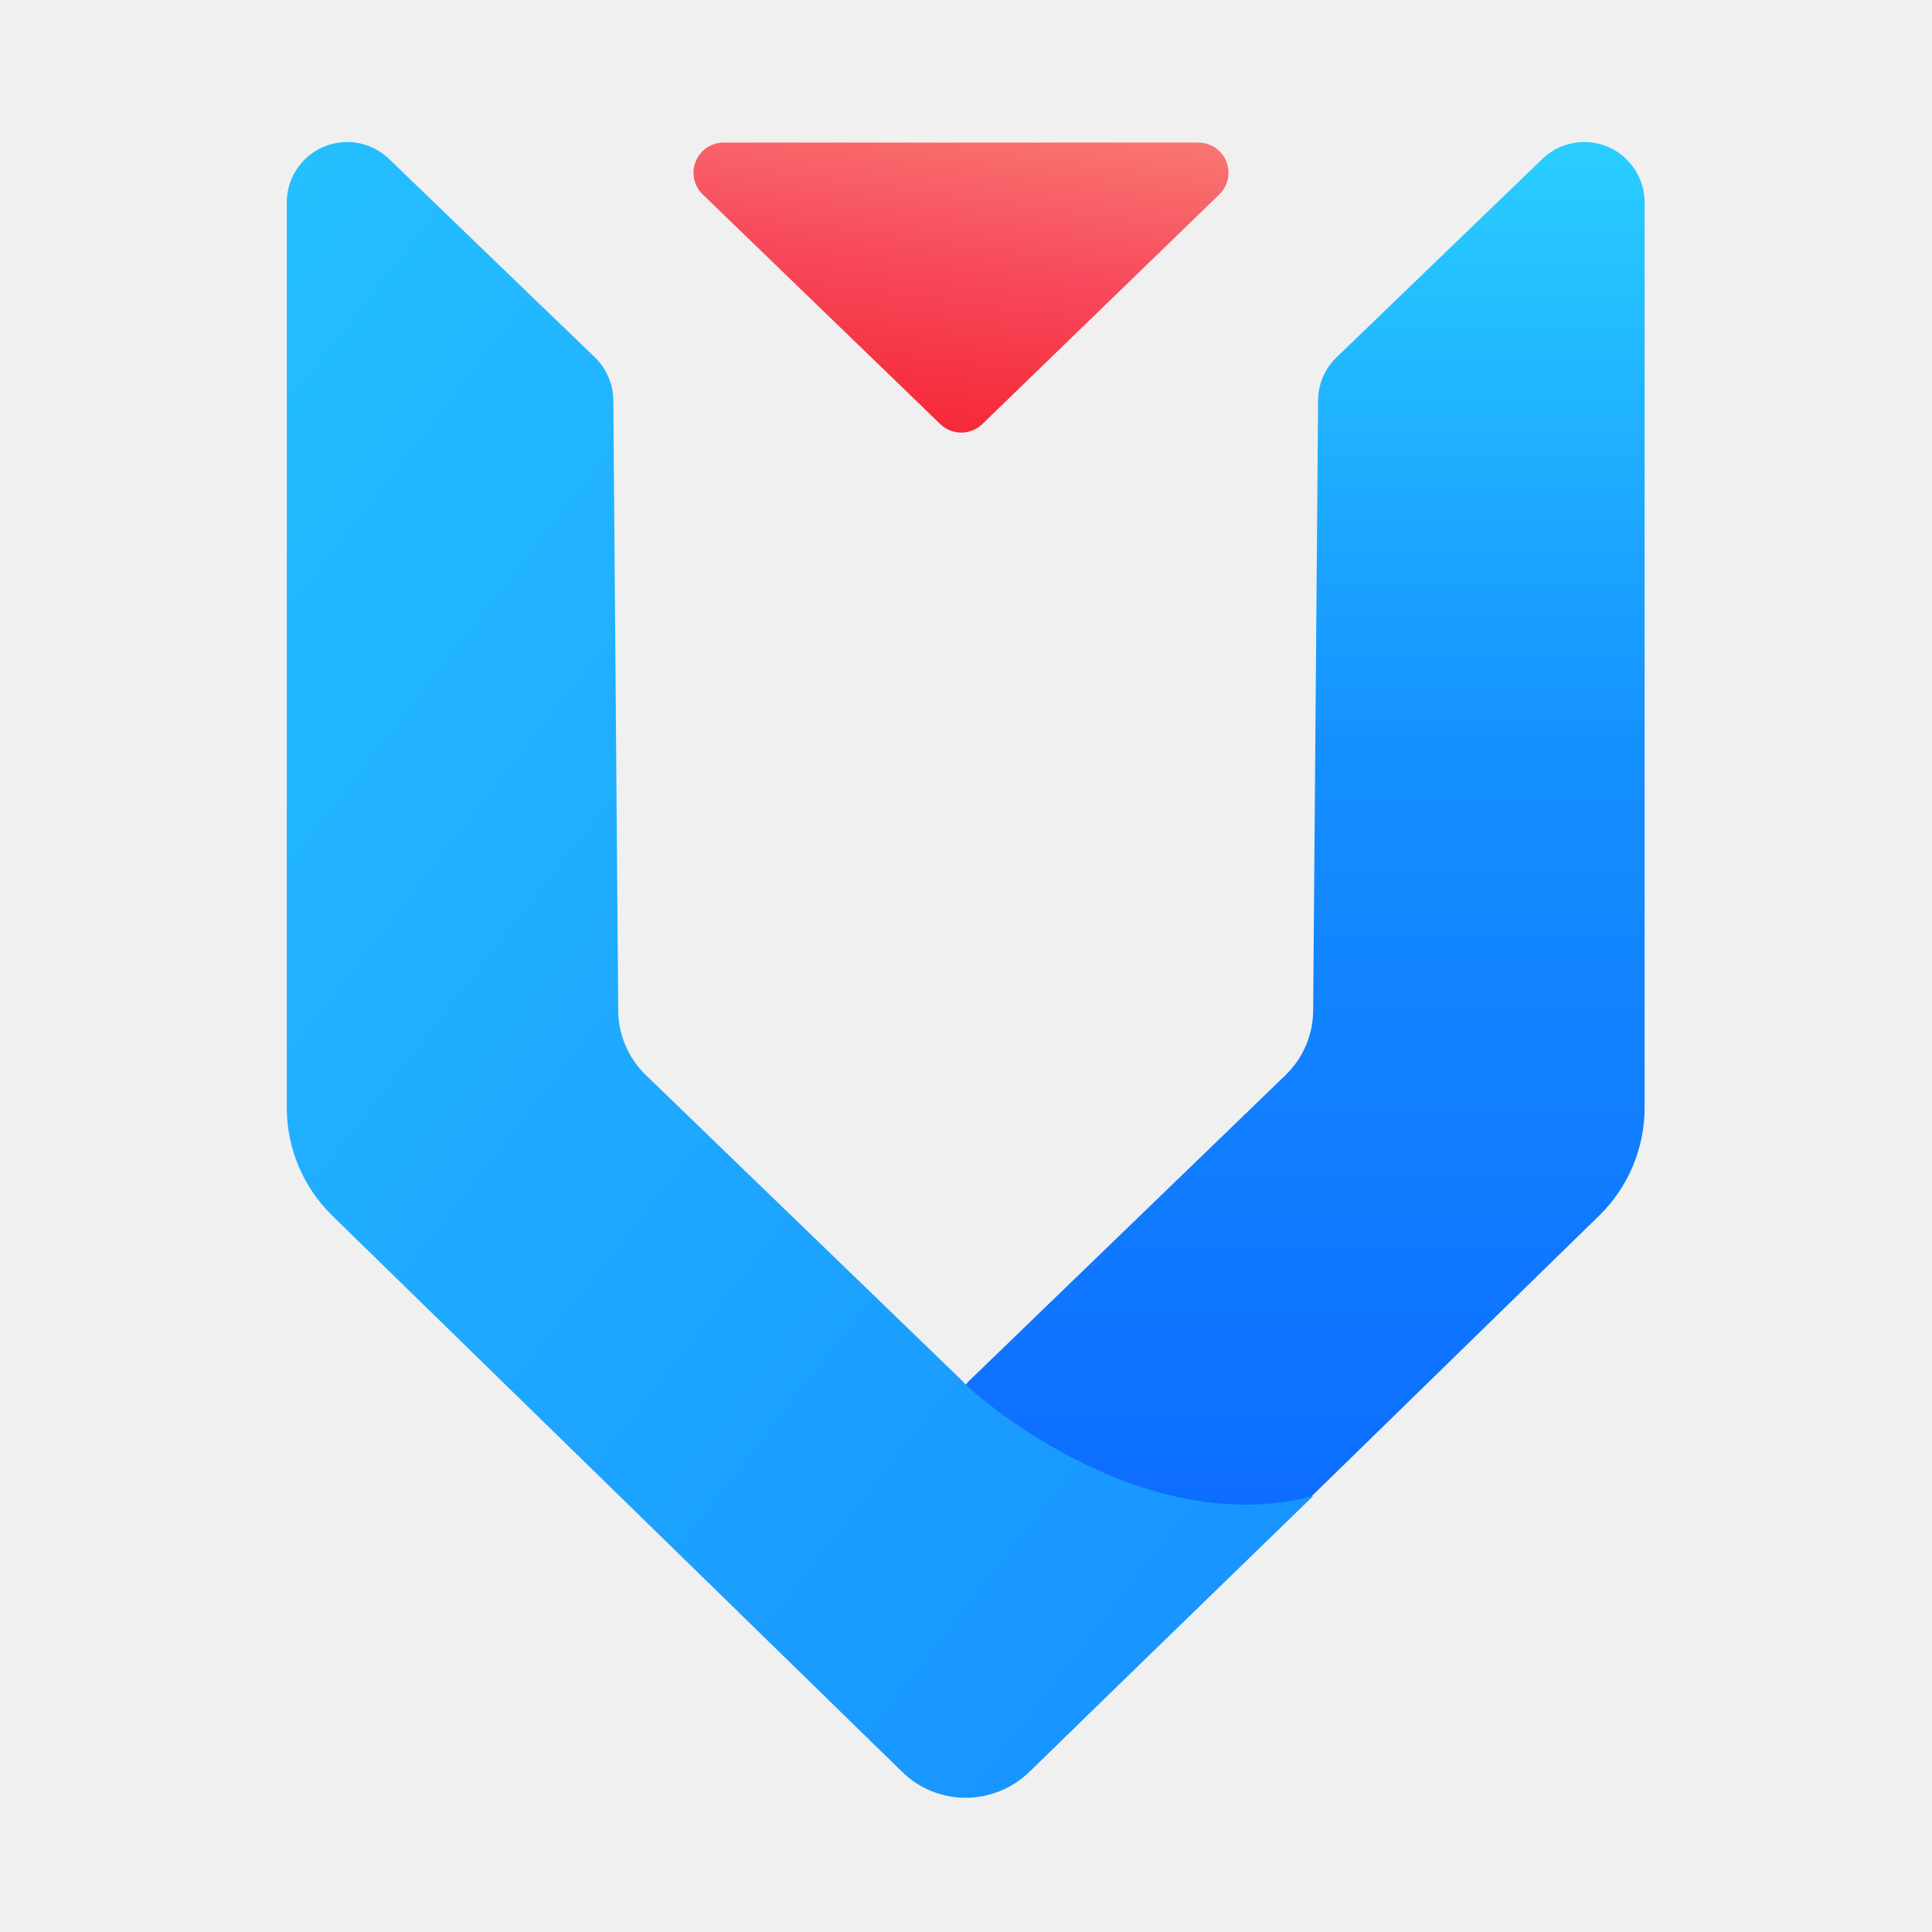
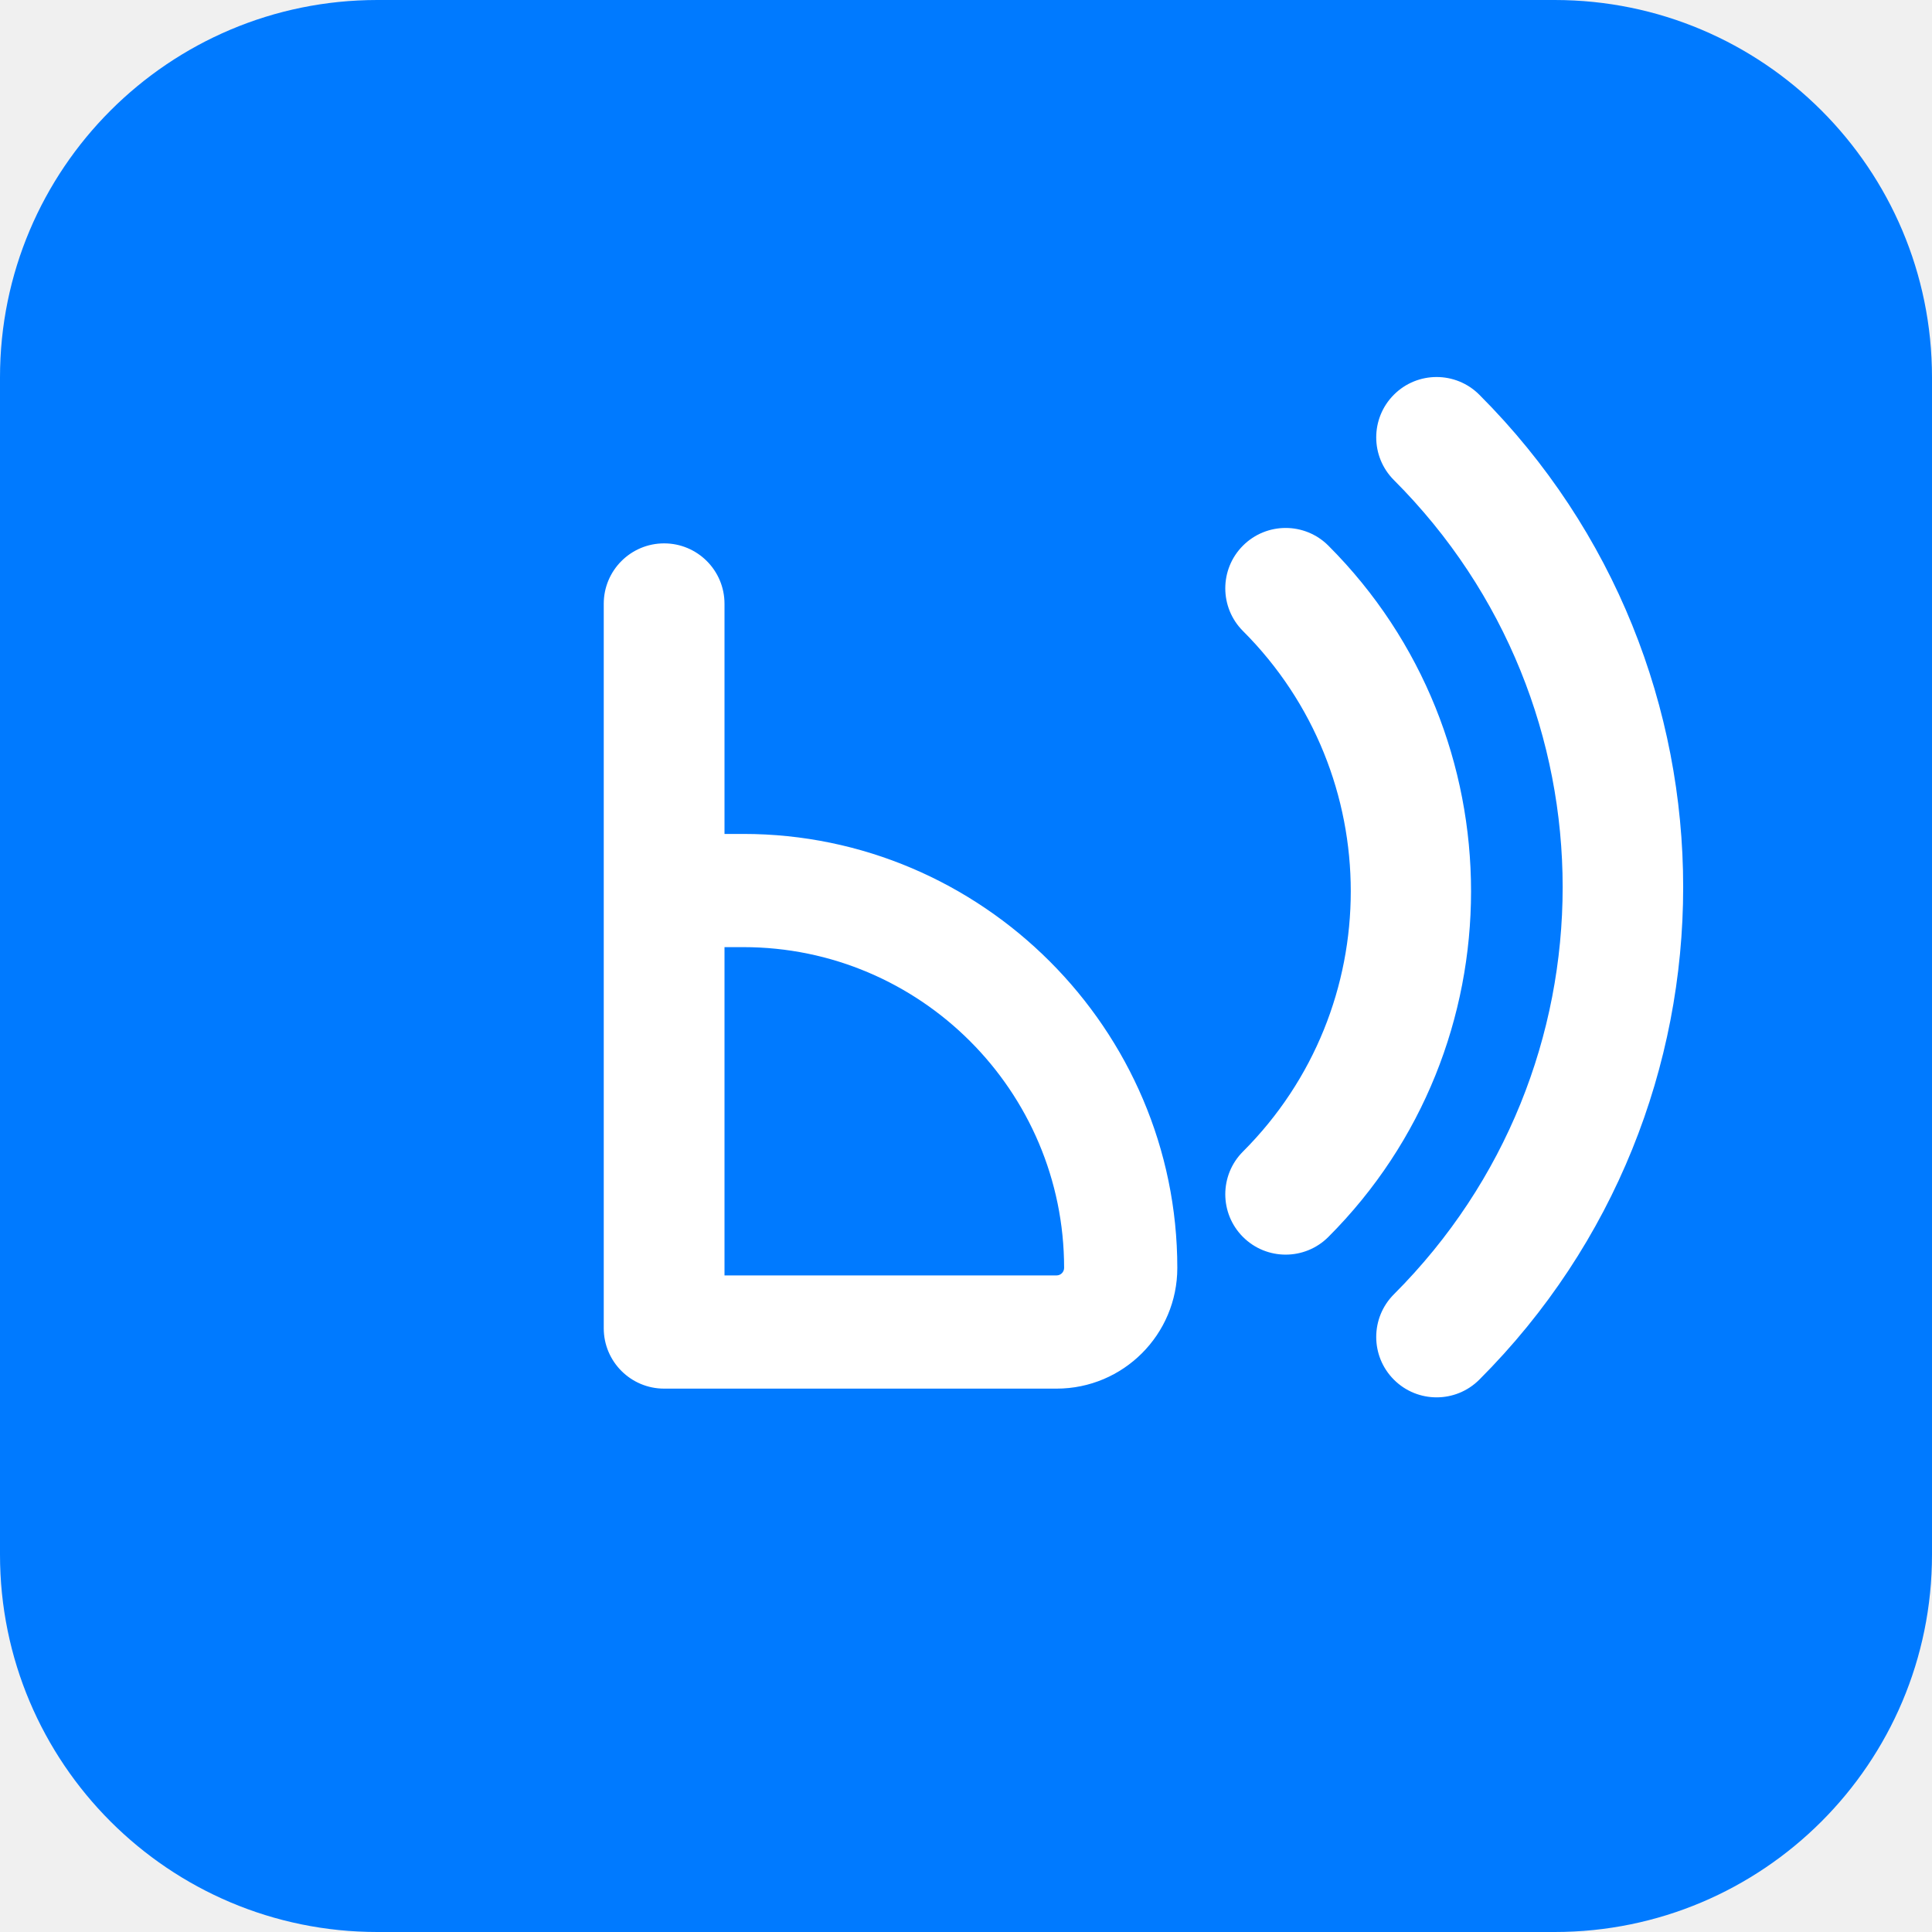
- <svg xmlns="http://www.w3.org/2000/svg" width="128px" height="128px" viewBox="0 0 128 128" version="1.1">
-   <defs>
-     <linearGradient x1="69.644%" y1="0%" x2="69.644%" y2="100%" id="linearGradient-1">
-       <stop stop-color="#29CDFF" offset="0%" />
-       <stop stop-color="#148EFF" offset="37.86%" />
-       <stop stop-color="#0A60FF" offset="100%" />
-     </linearGradient>
-     <linearGradient x1="-19.819%" y1="-36.793%" x2="138.579%" y2="157.638%" id="linearGradient-2">
-       <stop stop-color="#29CDFF" offset="0%" />
-       <stop stop-color="#0F78FF" offset="100%" />
-     </linearGradient>
-     <linearGradient x1="68.128%" y1="-35.691%" x2="30.44%" y2="114.943%" id="linearGradient-3">
-       <stop stop-color="#FA8E7D" offset="0%" />
-       <stop stop-color="#F74A5C" offset="51.264%" />
-       <stop stop-color="#F51D2C" offset="100%" />
-     </linearGradient>
-   </defs>
-   <g id="Vue" stroke="none" stroke-width="1" fill="none" fill-rule="evenodd">
-     <g id="Group" transform="translate(19, 9)">
-       <path d="M89.96,90.48 C78.58,93.48 68.33,83.36 67.62,82.48 L46.66,62.229 C45.502,61.11 44.843,59.573 44.83,57.963 L44.504,17.521 C44.495,16.446 44.054,15.42 43.28,14.673 L29.646,1.532 C28.055,-0.002 25.523,0.045 23.99,1.635 C23.272,2.381 22.87,3.376 22.87,4.411 L22.87,64.386 C22.87,67.081 23.957,69.661 25.885,71.543 L63.6,108.352 C65.947,110.642 69.696,110.625 72.021,108.313" id="Path-Copy" fill="url(#linearGradient-1)" fill-rule="nonzero" transform="translate(56.415, 54.83116) scale(-1, 1) translate(-56.415, -54.83116) " />
-       <path d="M68,90.116 C56.62,93.116 45.46,83.36 44.75,82.48 L23.79,62.229 C22.632,61.11 21.973,59.573 21.96,57.963 L21.634,17.521 C21.625,16.446 21.184,15.42 20.41,14.673 L6.776,1.532 C5.185,-0.002 2.653,0.045 1.12,1.635 C0.402,2.381 3.90211878e-13,3.376 3.90798505e-13,4.411 L3.94351218e-13,64.386 C3.94681177e-13,67.081 1.087,69.661 3.015,71.543 L40.781,108.401 C43.107,110.671 46.818,110.677 49.15,108.413" id="Path" fill="url(#linearGradient-2)" fill-rule="nonzero" />
-       <path d="M43.298,19.099 L27.557,3.882 C26.762,3.115 26.741,1.849 27.509,1.054 C27.885,0.665 28.404,0.444 28.947,0.444 L60.393,0.444 C61.497,0.444 62.393,1.34 62.393,2.444 C62.393,2.986 62.173,3.504 61.784,3.881 L46.08,19.098 C45.305,19.848 44.074,19.849 43.298,19.099 Z" id="Path" fill="url(#linearGradient-3)" />
-     </g>
-   </g>
+ <svg xmlns="http://www.w3.org/2000/svg" width="512" height="512" viewBox="0 0 512 512">
+   <rect width="512" height="512" rx="100" fill="#007AFF" />
+   <path d="M176 144c-8.837 0-16 7.163-16 16v192c0 8.837 7.163 16 16 16h104c17.673 0 32-14.327 32-32 0-63.225-51.775-115-115-115h-5v-61c0-8.837-7.163-16-16-16zm16 107h5c46.869 0 85 38.131 85 85 0 1.105-.895 2-2 2h-88v-87zM329.4 144.6c-6.248 6.248-6.248 16.379 0 22.627 38.091 38.091 38.091 99.859 0 137.95-6.248 6.248-6.248 16.379 0 22.627s16.379 6.248 22.627 0c50.422-50.422 50.422-132.783 0-183.204-6.248-6.248-16.379-6.248-22.627 0zM369.4 104.6c-6.248 6.248-6.248 16.379 0 22.627 59.628 59.628 59.628 156.145 0 215.773-6.248 6.248-6.248 16.379 0 22.627s16.379 6.248 22.627 0c72.042-72.042 72.042-188.985 0-261.027-6.248-6.248-16.379-6.248-22.627 0z" fill="#fff" />
</svg>
